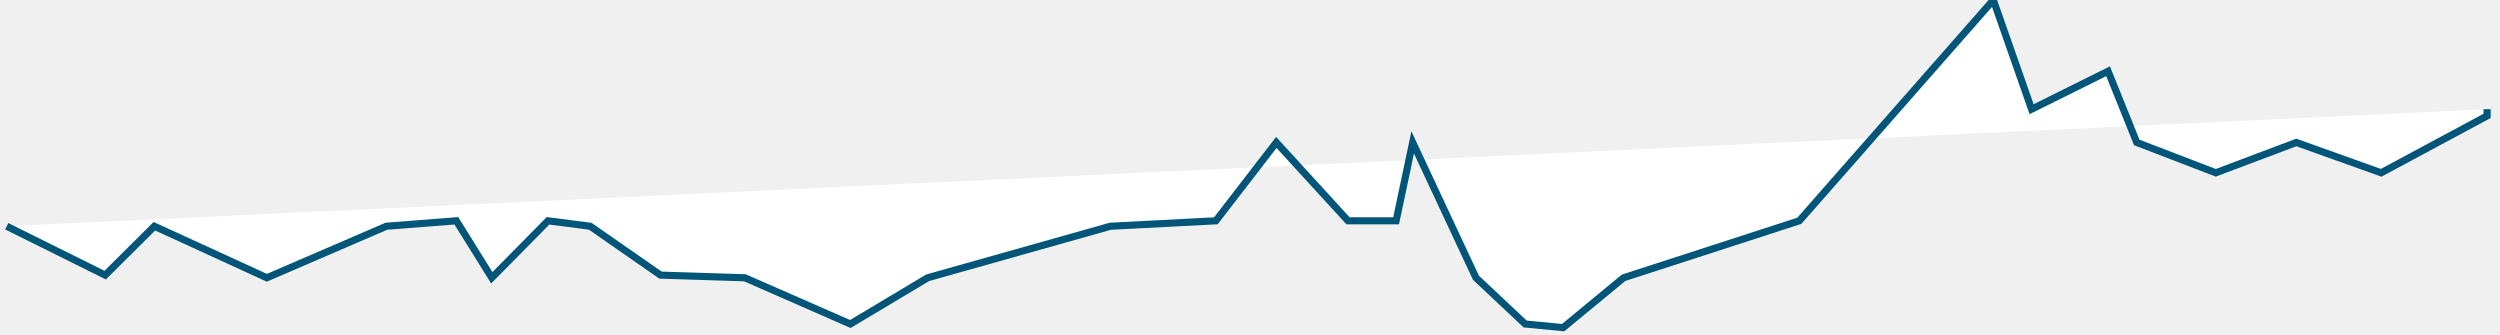
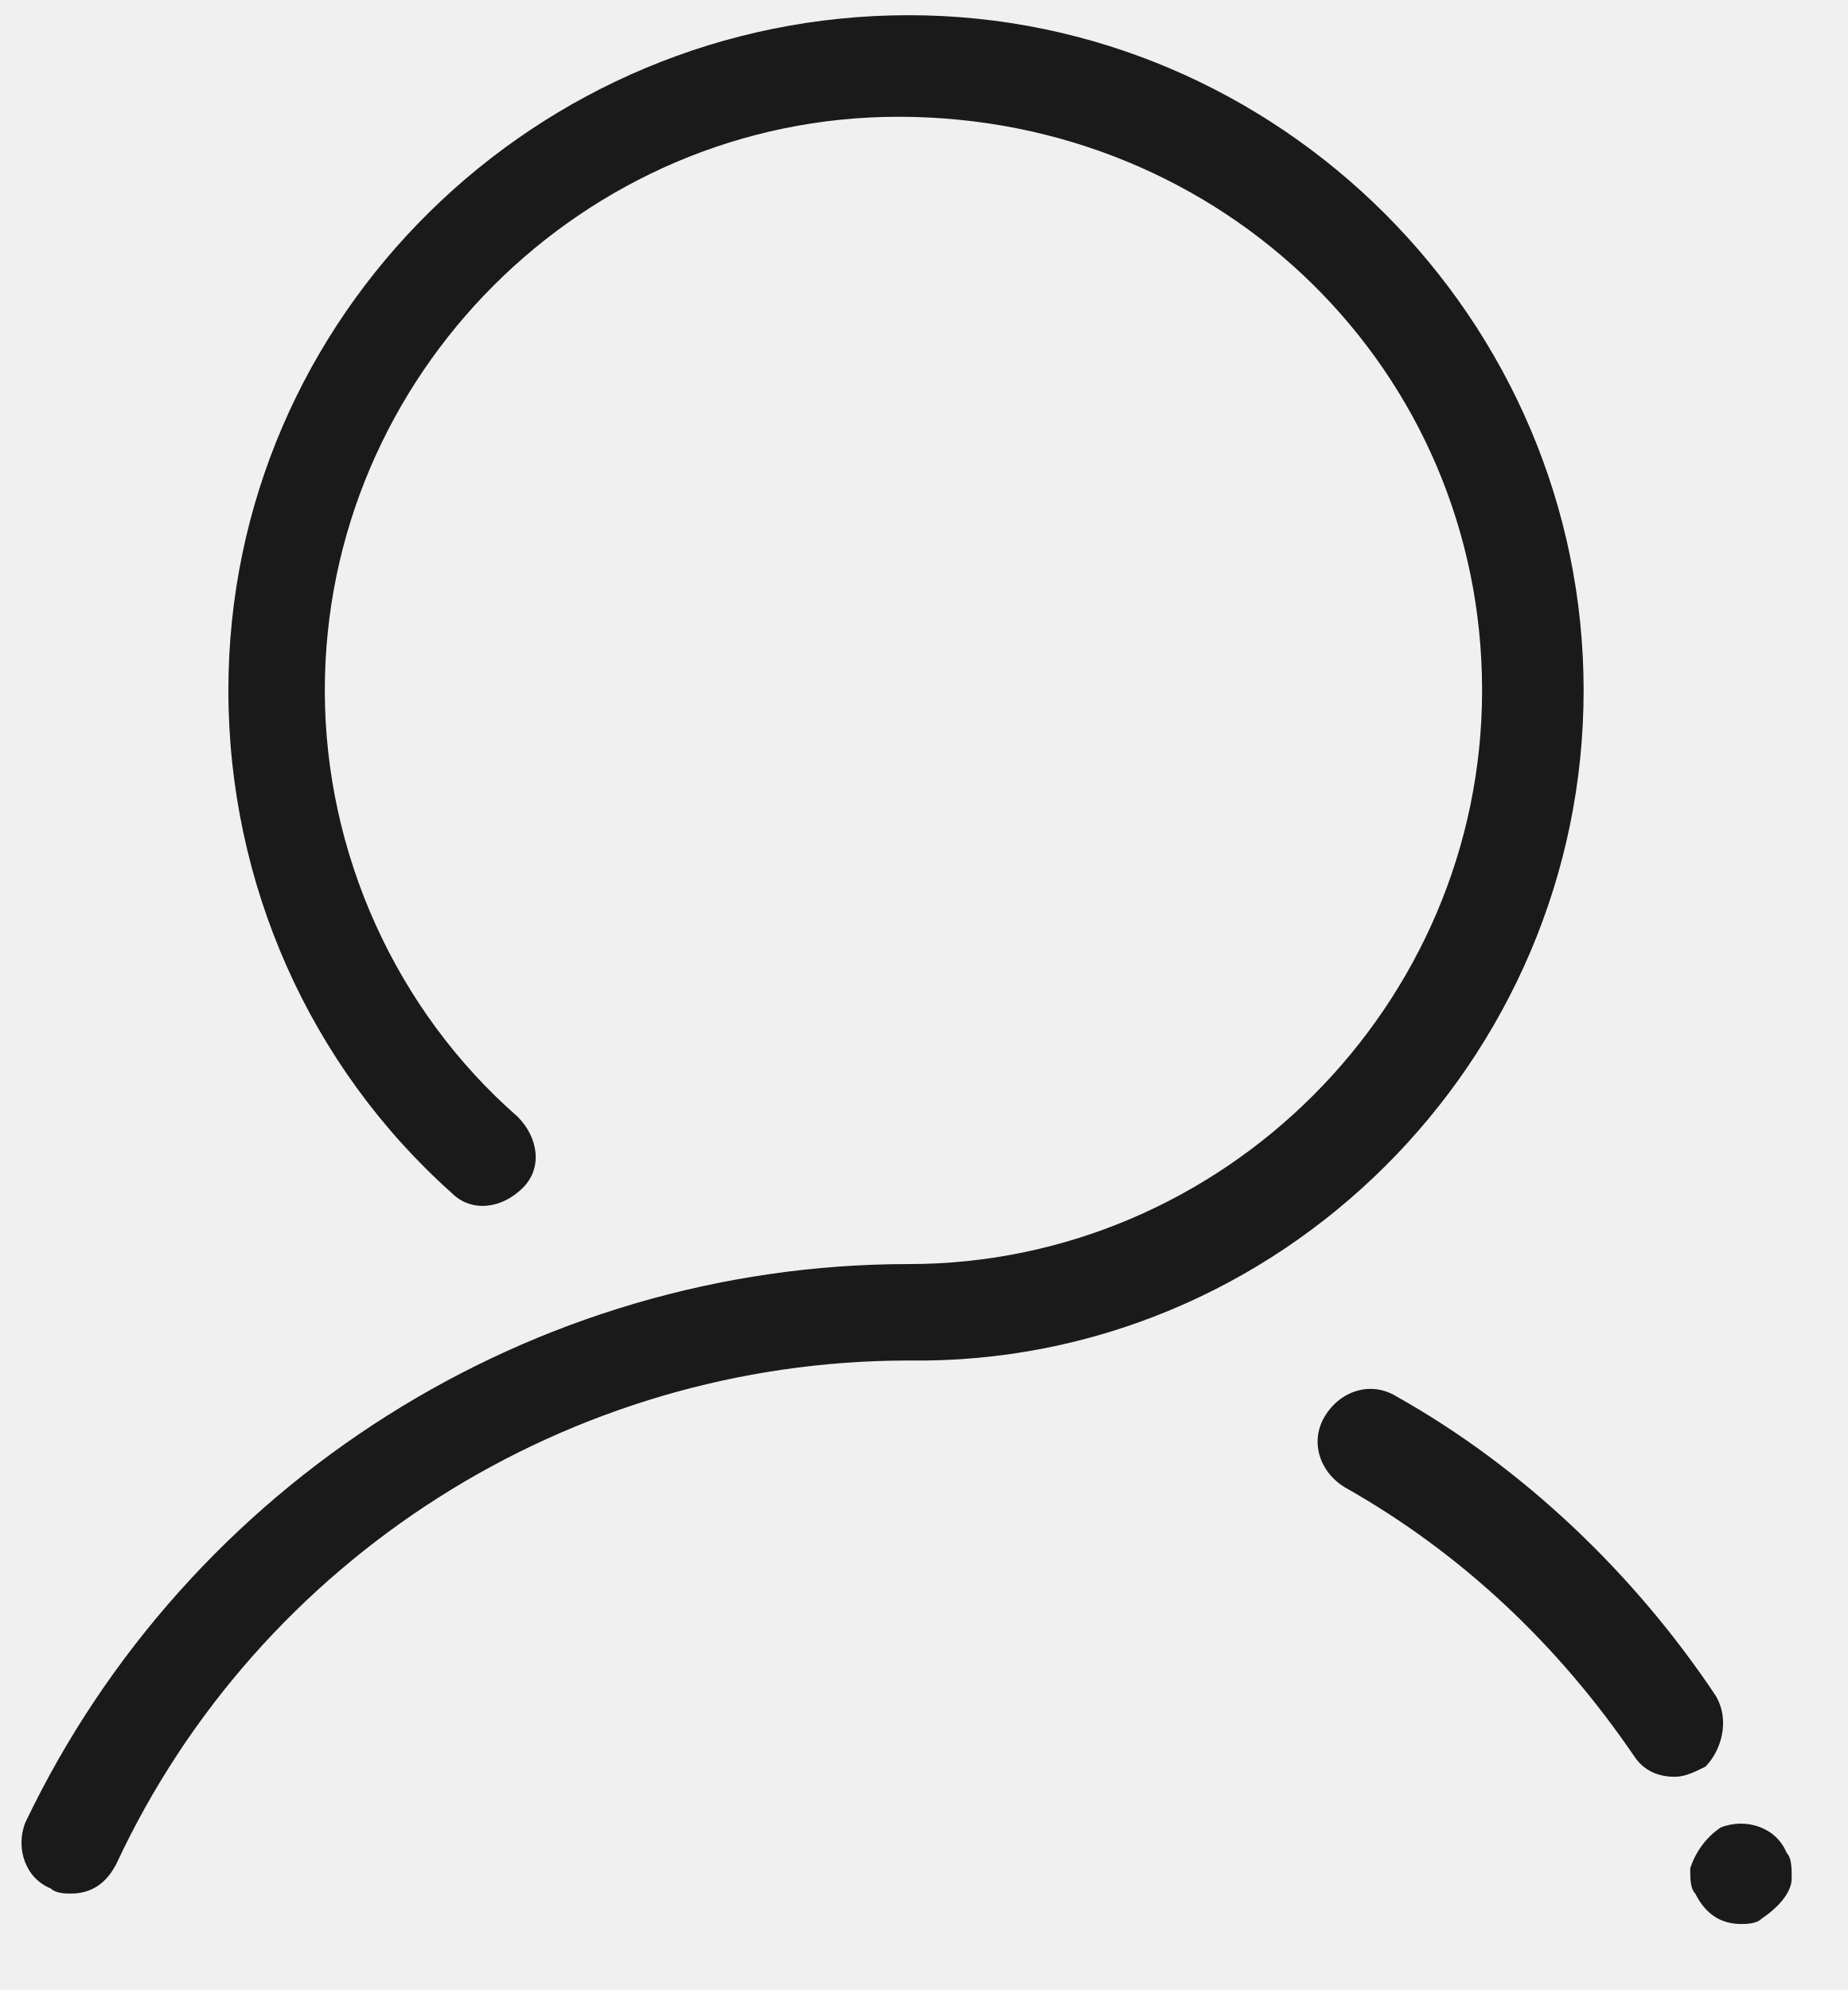
- <svg xmlns="http://www.w3.org/2000/svg" version="1.1" width="351px" height="47px">
-   <g transform="translate(-948 -1349 )">
-     <path d="M 349.19 15.333  L 0.947 31.765  L 14.765 38.627  L 21.674 31.765  L 37.465 39  L 54.244 31.765  L 64.071 31  L 69.049 39  L 76.944 31  L 82.866 31.765  L 92.736 38.627  L 104.58 39  L 119.384 45.49  L 130.241 39  L 155.902 31.765  L 170.707 31  L 179.195 20  L 189.262 31  L 196.012 31  L 198.342 20  L 207.225 39  L 214.133 45.49  L 219.463 46  L 227.951 39  L 252.625 31  L 265.569 16.27  L 279.866 0  L 285.235 15.333  L 295.973 10  L 300 20  L 311.095 24.262  L 322.405 20  L 334.31 24.262  L 349.19 16.27  L 349.19 15.333  Z " fill-rule="nonzero" fill="#ffffff" stroke="none" transform="matrix(1 0 0 1 948 1349 )" />
-     <path d="M 0.947 31.765  L 14.765 38.627  L 21.674 31.765  L 37.465 39  L 54.244 31.765  L 64.071 31  L 69.049 39  L 76.944 31  L 82.866 31.765  L 92.736 38.627  L 104.58 39  L 119.384 45.49  L 130.241 39  L 155.902 31.765  L 170.707 31  L 179.195 20  L 189.262 31  L 196.012 31  L 198.342 20  L 207.225 39  L 214.133 45.49  L 219.463 46  L 227.951 39  L 252.625 31  L 265.569 16.27  L 279.866 0  L 285.235 15.333  L 295.973 10  L 300 20  L 311.095 24.262  L 322.405 20  L 334.31 24.262  L 349.19 16.27  L 349.19 15.333  " stroke-width="1" stroke="#005579" fill="none" transform="matrix(1 0 0 1 948 1349 )" />
+ <svg xmlns="http://www.w3.org/2000/svg" version="1.1" width="26px" height="28px">
+   <g transform="translate(-819 -1807 )">
+     <path d="M 12.786 19.143  C 18 19.214  22.286 14.929  22.286 9.714  C 22.286 4.5  18 0.214  12.786 0.214  C 7.571 0.214  3.214 4.429  3.214 9.714  C 3.214 12.429  4.357 15  6.357 16.786  C 6.643 17.071  7.071 17  7.357 16.714  C 7.643 16.429  7.571 16  7.286 15.714  C 5.571 14.214  4.571 12  4.571 9.714  C 4.571 5.286  8.214 1.643  12.643 1.643  C 17.214 1.643  20.857 5.214  20.857 9.714  C 20.857 14.143  17.214 17.786  12.786 17.786  C 7.5 17.786  2.643 20.857  0.357 25.643  C 0.214 26  0.357 26.429  0.714 26.571  C 0.786 26.643  0.929 26.643  1 26.643  C 1.286 26.643  1.5 26.5  1.643 26.214  C 3.643 21.929  8 19.143  12.786 19.143  Z M 25.214 26.429  C 25.214 26.286  25.214 26.143  25.143 26.071  C 25 25.714  24.571 25.571  24.214 25.714  C 24 25.857  23.857 26.071  23.786 26.286  C 23.786 26.429  23.786 26.571  23.857 26.643  C 24 26.929  24.214 27.071  24.5 27.071  C 24.571 27.071  24.714 27.071  24.786 27  C 25 26.857  25.214 26.643  25.214 26.429  Z M 24 24.857  C 24.214 24.643  24.357 24.214  24.143 23.857  C 23 22.143  21.429 20.643  19.643 19.643  C 19.286 19.429  18.857 19.571  18.643 19.929  C 18.429 20.286  18.571 20.714  18.929 20.929  C 20.571 21.857  21.929 23.143  23 24.714  C 23.143 24.929  23.357 25  23.571 25  C 23.714 25  23.857 24.929  24 24.857  Z " fill-rule="nonzero" fill="#1a1a1a" stroke="none" transform="matrix(1 0 0 1 819 1807 )" />
  </g>
</svg>
